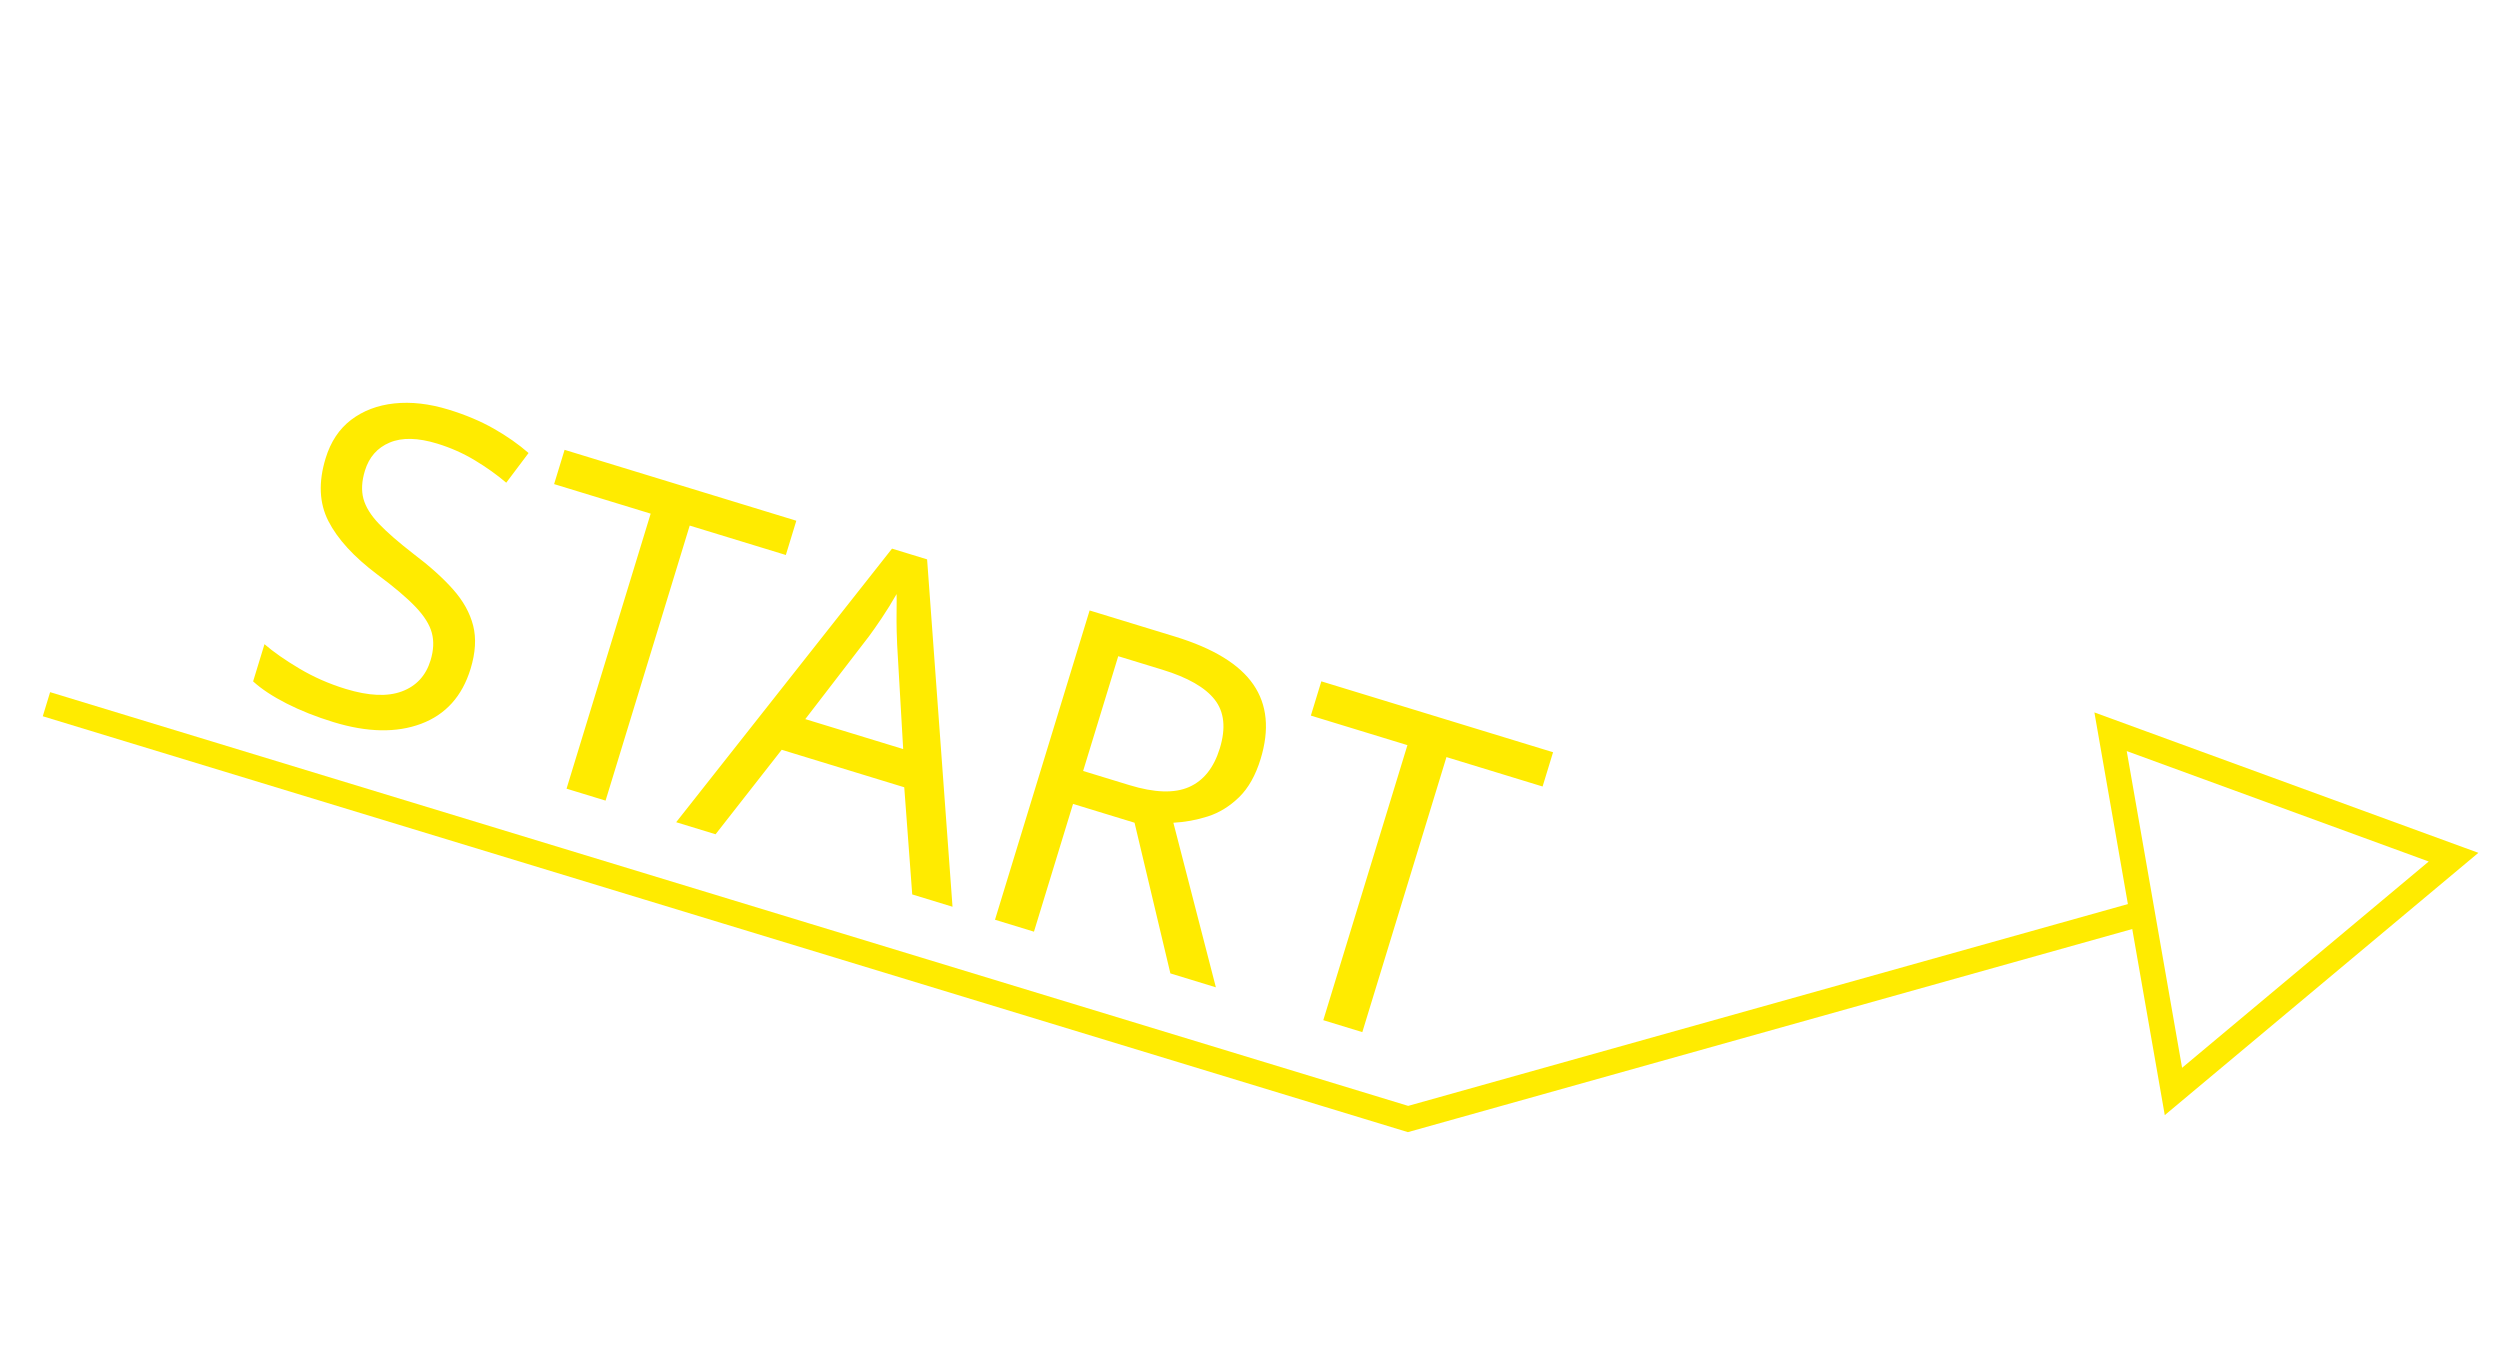
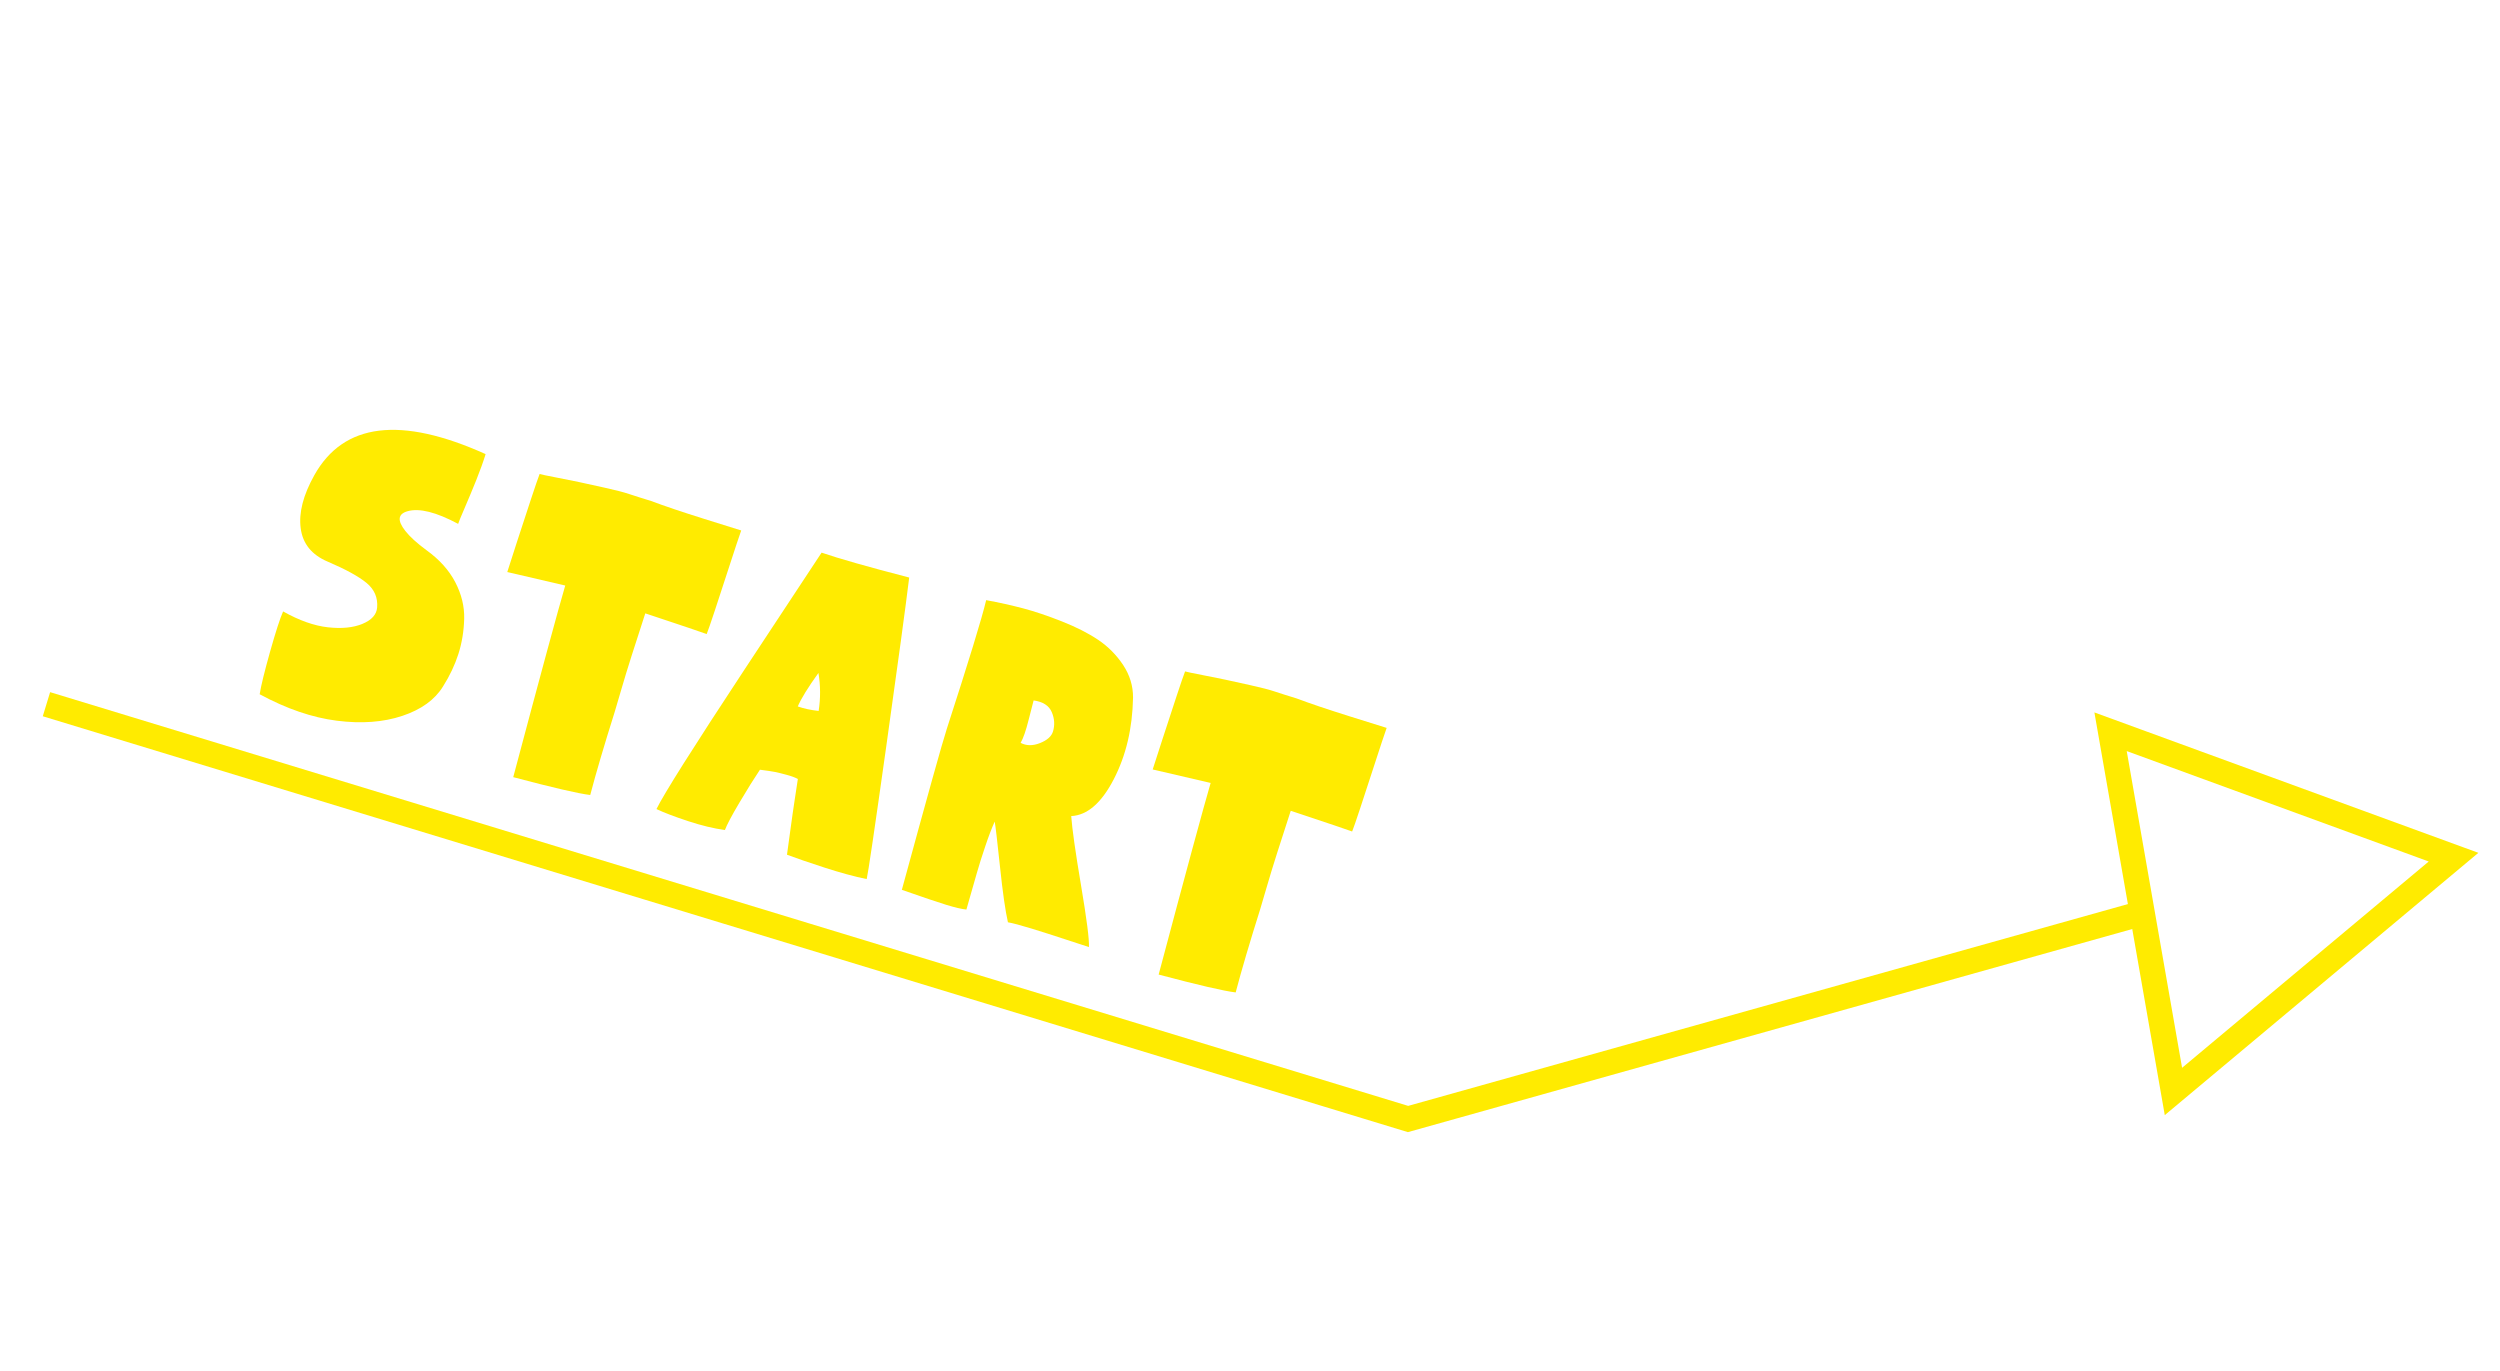
<svg xmlns="http://www.w3.org/2000/svg" id="Layer_1" version="1.1" viewBox="0 0 595.28 326.23">
  <defs>
    <style>
      .st0 {
        fill: #ffeb00;
-         font-family: GirdoBlackRegular, 'Girdo Black';
-         font-size: 107.86px;
      }

      .st1 {
+         isolation: isolate;
+       }
+ 
+       .st2 {
        fill: none;
        stroke: #ffeb00;
        stroke-miterlimit: 10;
        stroke-width: 6px;
      }
    </style>
  </defs>
  <g>
-     <polyline class="st1" points="11.06 167.68 335.27 266.45 511.41 217.06" />
-     <polygon class="st1" points="584.22 204.1 517.52 259.89 502.55 174.24 584.22 204.1" />
+     <polyline class="st2" points="11.06 167.68 335.27 266.45 511.41 217.06" />
+     <polygon class="st2" points="584.22 204.1 517.52 259.89 502.55 174.24 584.22 204.1" />
  </g>
-   <text class="st0" transform="translate(54.25 163.12) rotate(17.01)">
-     <tspan x="0" y="0">START</tspan>
-   </text>
+   <g class="st1">
+     <g class="st1">
+       <path class="st0" d="M78.02,133.73c-3.79-1.61-5.94-4.26-6.42-7.94-.49-3.68.59-7.9,3.25-12.65,6.97-12.46,20.56-14.12,40.78-5.01-.55,1.79-1.29,3.85-2.23,6.2-.94,2.34-1.87,4.56-2.77,6.65-.9,2.09-1.42,3.34-1.54,3.76-5.23-2.8-9.25-3.81-12.05-3.01-2.3.65-2.48,2.21-.53,4.69,1.08,1.38,2.76,2.91,5.03,4.58,3.08,2.22,5.37,4.76,6.86,7.62,1.49,2.86,2.2,5.77,2.13,8.72-.08,2.95-.54,5.74-1.38,8.38-.85,2.64-2.07,5.22-3.66,7.73-1.95,3.17-5.18,5.5-9.7,7.01-4.52,1.51-9.72,1.9-15.58,1.15-5.86-.74-11.99-2.84-18.38-6.3.33-2.08,1.17-5.47,2.49-10.18,1.33-4.71,2.36-7.89,3.09-9.54,3.85,2.16,7.41,3.42,10.69,3.78,3.27.36,6.01.09,8.2-.82,2.2-.91,3.36-2.2,3.5-3.89.19-2.35-.64-4.29-2.5-5.84-1.86-1.54-4.95-3.24-9.27-5.09Z" />
+       <path class="st0" d="M122.21,185.04c6.59-24.75,10.72-39.96,12.38-45.62-8.01-1.85-12.61-2.92-13.8-3.21.25-.83,1.01-3.17,2.26-7.03,1.26-3.86,2.39-7.31,3.39-10.35,1-3.04,1.69-5.03,2.05-5.97.41.13,1.79.42,4.13.87,2.34.45,4.13.81,5.37,1.08,1.23.26,3.21.7,5.92,1.3,2.71.6,4.68,1.11,5.91,1.53,1.23.41,2.98.97,5.24,1.66,3.1,1.17,7.31,2.59,12.63,4.26,5.32,1.67,8.25,2.58,8.8,2.75-.55,1.56-1.5,4.41-2.84,8.55-1.34,4.14-2.5,7.68-3.47,10.61s-1.61,4.77-1.91,5.51c-.8-.32-5.68-1.96-14.62-4.93-1.21,3.69-2.28,7.03-3.23,10.01-.95,2.98-1.78,5.7-2.49,8.15-.71,2.45-1.24,4.23-1.57,5.33-2.51,7.96-4.45,14.54-5.82,19.76-2.83-.34-8.94-1.76-18.33-4.25Z" />
+       <path class="st0" d="M176.08,191.09c-1.87,3.15-3.02,5.33-3.47,6.55-2.67-.37-5.59-1.07-8.77-2.12-3.18-1.05-5.69-2-7.53-2.87,1.8-3.66,8.77-14.71,20.91-33.14,12.14-18.43,18.28-27.74,18.41-27.92,4.08,1.4,11.04,3.38,20.86,5.93-.85,6.96-2.67,20.33-5.45,40.12-2.78,19.79-4.34,30.35-4.67,31.68-2.97-.61-6.34-1.53-10.1-2.75-3.76-1.22-6.72-2.24-8.88-3.05.13-.94.39-2.83.78-5.68.38-2.85.75-5.39,1.09-7.62.34-2.22.58-3.81.72-4.74-.65-.35-1.54-.68-2.69-.99-1.15-.31-2.07-.54-2.78-.68-.71-.14-1.9-.32-3.56-.53-1.38,2.06-3.01,4.66-4.87,7.81ZM189.96,168.21c1.42.51,3.08.87,4.97,1.07.47-3.01.45-6.03-.05-9.04-2.49,3.45-4.12,6.11-4.92,7.97Z" />
+       <path class="st0" d="M225.35,173.84c5.3-16.35,8.46-26.66,9.47-30.94,3.13.58,6.07,1.24,8.82,1.96,2.75.73,5.81,1.76,9.2,3.1,3.39,1.34,6.27,2.8,8.64,4.39,2.37,1.59,4.35,3.59,5.95,5.99,1.59,2.41,2.38,5,2.36,7.77-.14,7.33-1.67,13.81-4.6,19.46-2.93,5.65-6.3,8.56-10.12,8.75.21,3,.99,8.5,2.34,16.51,1.35,8.01,1.98,12.9,1.88,14.68-.48-.15-2.22-.72-5.23-1.71-3.01-.99-5.83-1.9-8.48-2.71-2.65-.81-4.51-1.3-5.58-1.48-.61-2.67-1.25-7.11-1.9-13.33-.66-6.21-1.07-9.76-1.25-10.65-.69,1.52-1.44,3.47-2.24,5.86-.81,2.39-1.48,4.51-2.01,6.38-.53,1.87-1.08,3.77-1.63,5.7-.56,1.94-.84,2.94-.86,3.01-1.17-.13-2.74-.5-4.74-1.11-2-.61-5.54-1.81-10.63-3.59,6.15-22.56,9.69-35.23,10.62-38.04ZM246.12,166.77c-.11.34-.5,1.86-1.17,4.55-.67,2.69-1.32,4.54-1.93,5.56,1.36.72,2.89.74,4.61.06,1.71-.68,2.75-1.6,3.1-2.77.46-1.51.37-3.05-.29-4.6-.65-1.55-2.1-2.48-4.33-2.79Z" />
+       <path class="st0" d="M275.89,232.05c6.59-24.75,10.72-39.96,12.38-45.62-8.01-1.85-12.61-2.92-13.8-3.21.25-.83,1.01-3.17,2.27-7.03,1.25-3.86,2.39-7.31,3.39-10.35,1-3.04,1.69-5.03,2.05-5.97.41.13,1.79.42,4.13.87,2.34.46,4.13.81,5.37,1.08,1.23.26,3.21.7,5.92,1.3,2.71.6,4.68,1.11,5.91,1.53,1.23.41,2.98.97,5.24,1.66,3.1,1.17,7.31,2.59,12.63,4.26,5.32,1.67,8.25,2.58,8.8,2.75-.55,1.56-1.5,4.41-2.84,8.55-1.34,4.14-2.5,7.68-3.47,10.61-.97,2.94-1.61,4.77-1.91,5.51-.8-.32-5.68-1.96-14.62-4.93-1.21,3.69-2.28,7.03-3.23,10.01-.95,2.98-1.78,5.7-2.49,8.15-.71,2.45-1.24,4.23-1.57,5.33-2.51,7.96-4.45,14.54-5.82,19.76-2.83-.34-8.94-1.76-18.33-4.25Z" />
+     </g>
+   </g>
</svg>
